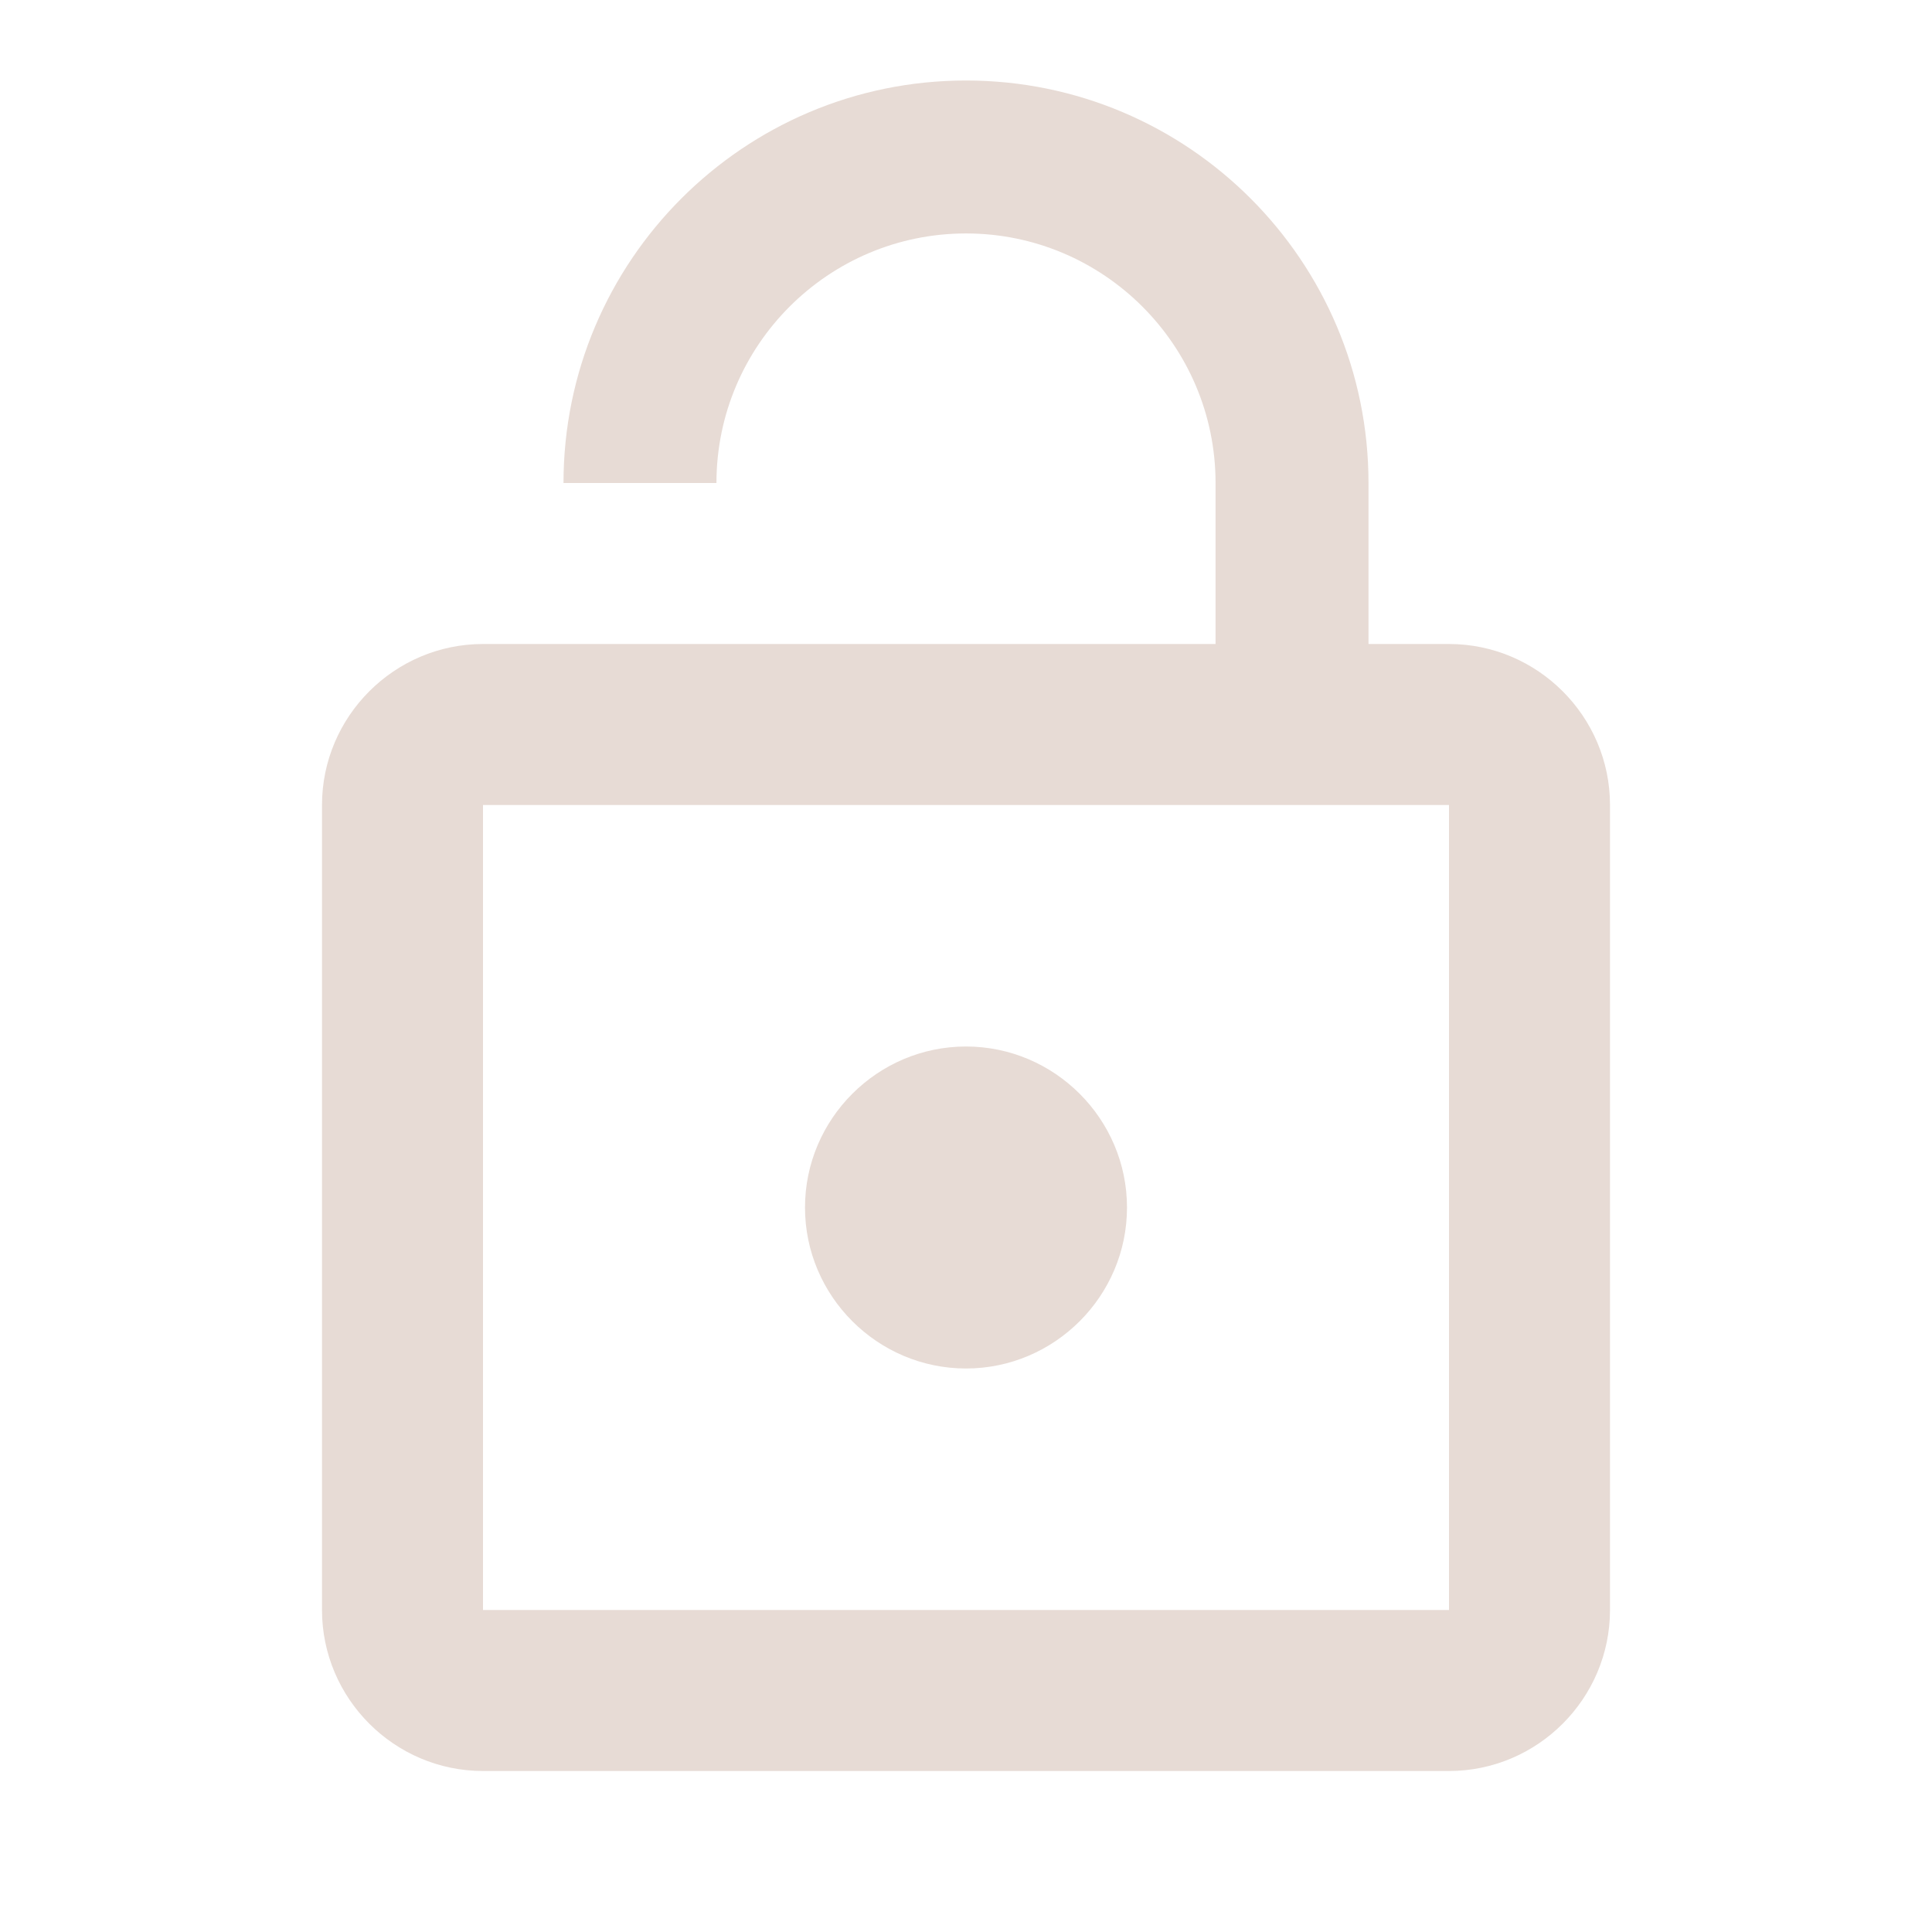
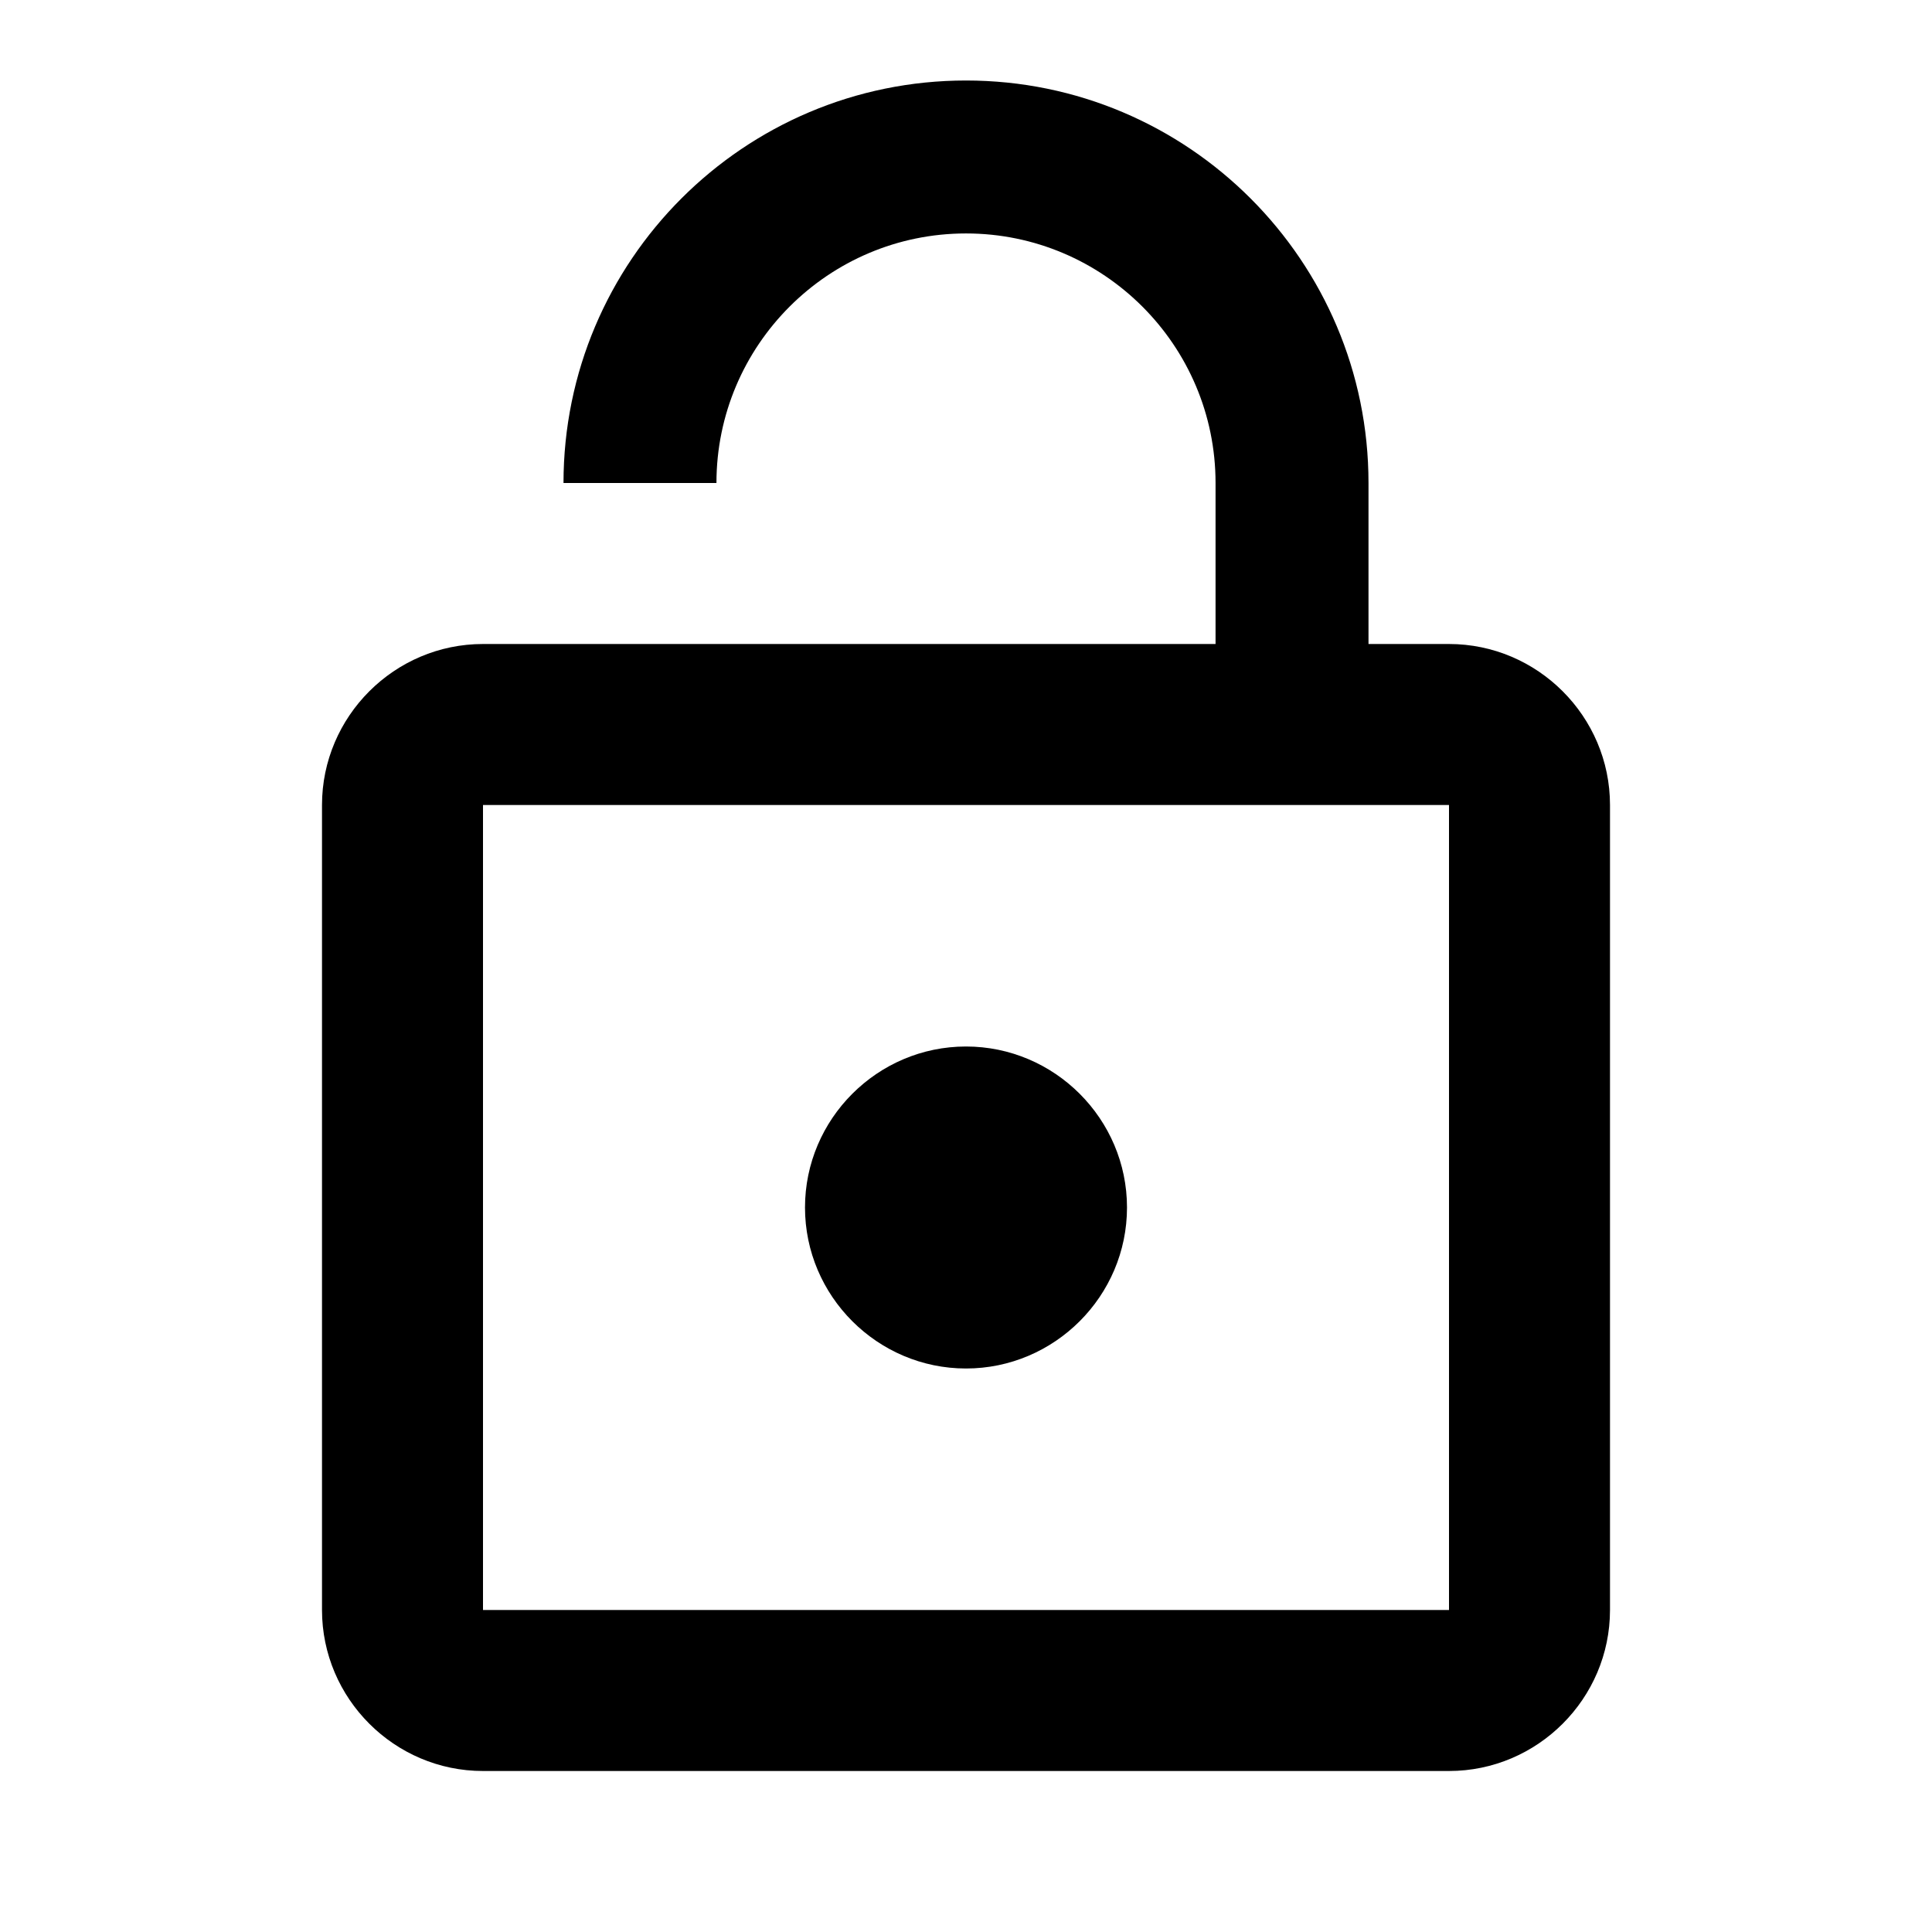
<svg xmlns="http://www.w3.org/2000/svg" height="24" viewBox="0 0 24 24" width="24">
  <path d="M0 0h24v24H0z" fill="none" />
-   <path fill="hsl(22, 28%, 87%)" d="M12 17c1.1 0 2-.9 2-2s-.9-2-2-2-2 .9-2 2 .9 2 2 2zm6-9h-1V6c0-2.76-2.24-5-5-5S7 3.24 7 6h1.9c0-1.71 1.39-3.1 3.1-3.1 1.71 0 3.1 1.39 3.1 3.1v2H6c-1.1 0-2 .9-2 2v10c0 1.1.9 2 2 2h12c1.1 0 2-.9 2-2V10c0-1.1-.9-2-2-2zm0 12H6V10h12v10z" />
+   <path d="M12 17c1.1 0 2-.9 2-2s-.9-2-2-2-2 .9-2 2 .9 2 2 2zm6-9h-1V6c0-2.76-2.24-5-5-5S7 3.24 7 6h1.9c0-1.71 1.39-3.1 3.1-3.1 1.71 0 3.1 1.39 3.1 3.1v2H6c-1.1 0-2 .9-2 2v10c0 1.1.9 2 2 2h12c1.1 0 2-.9 2-2V10c0-1.1-.9-2-2-2zm0 12H6V10h12v10z" />
</svg>
